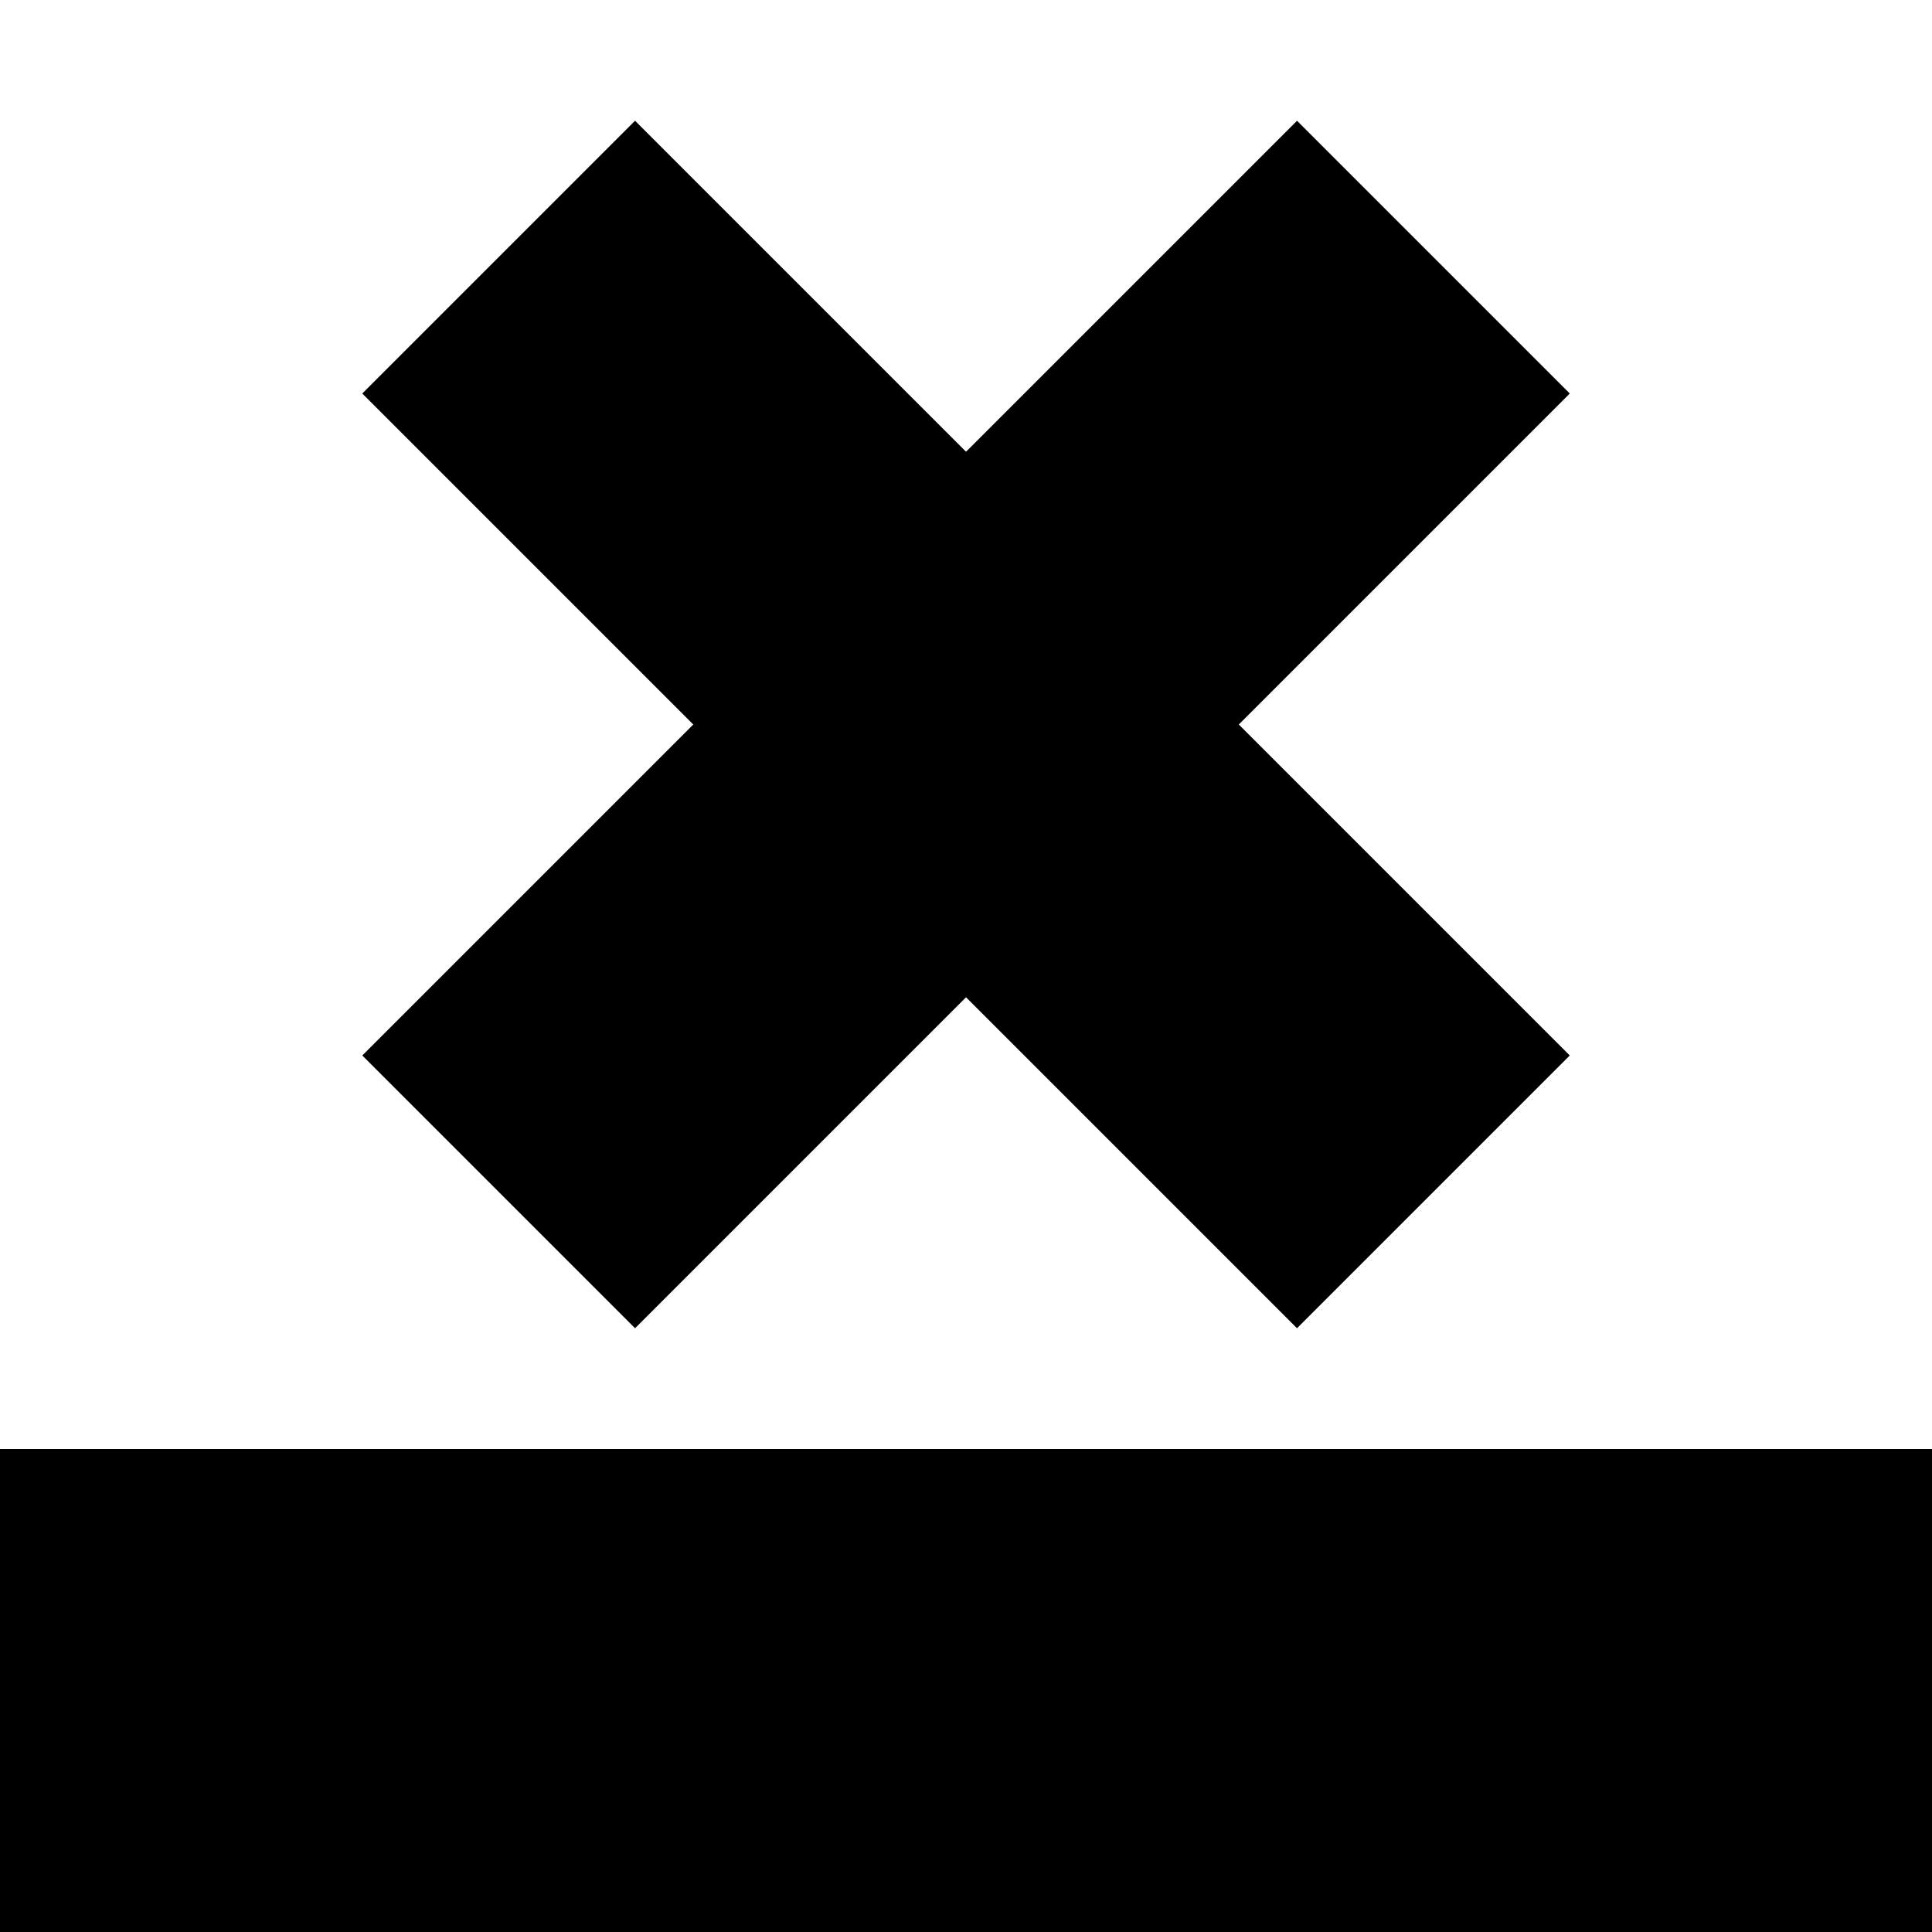
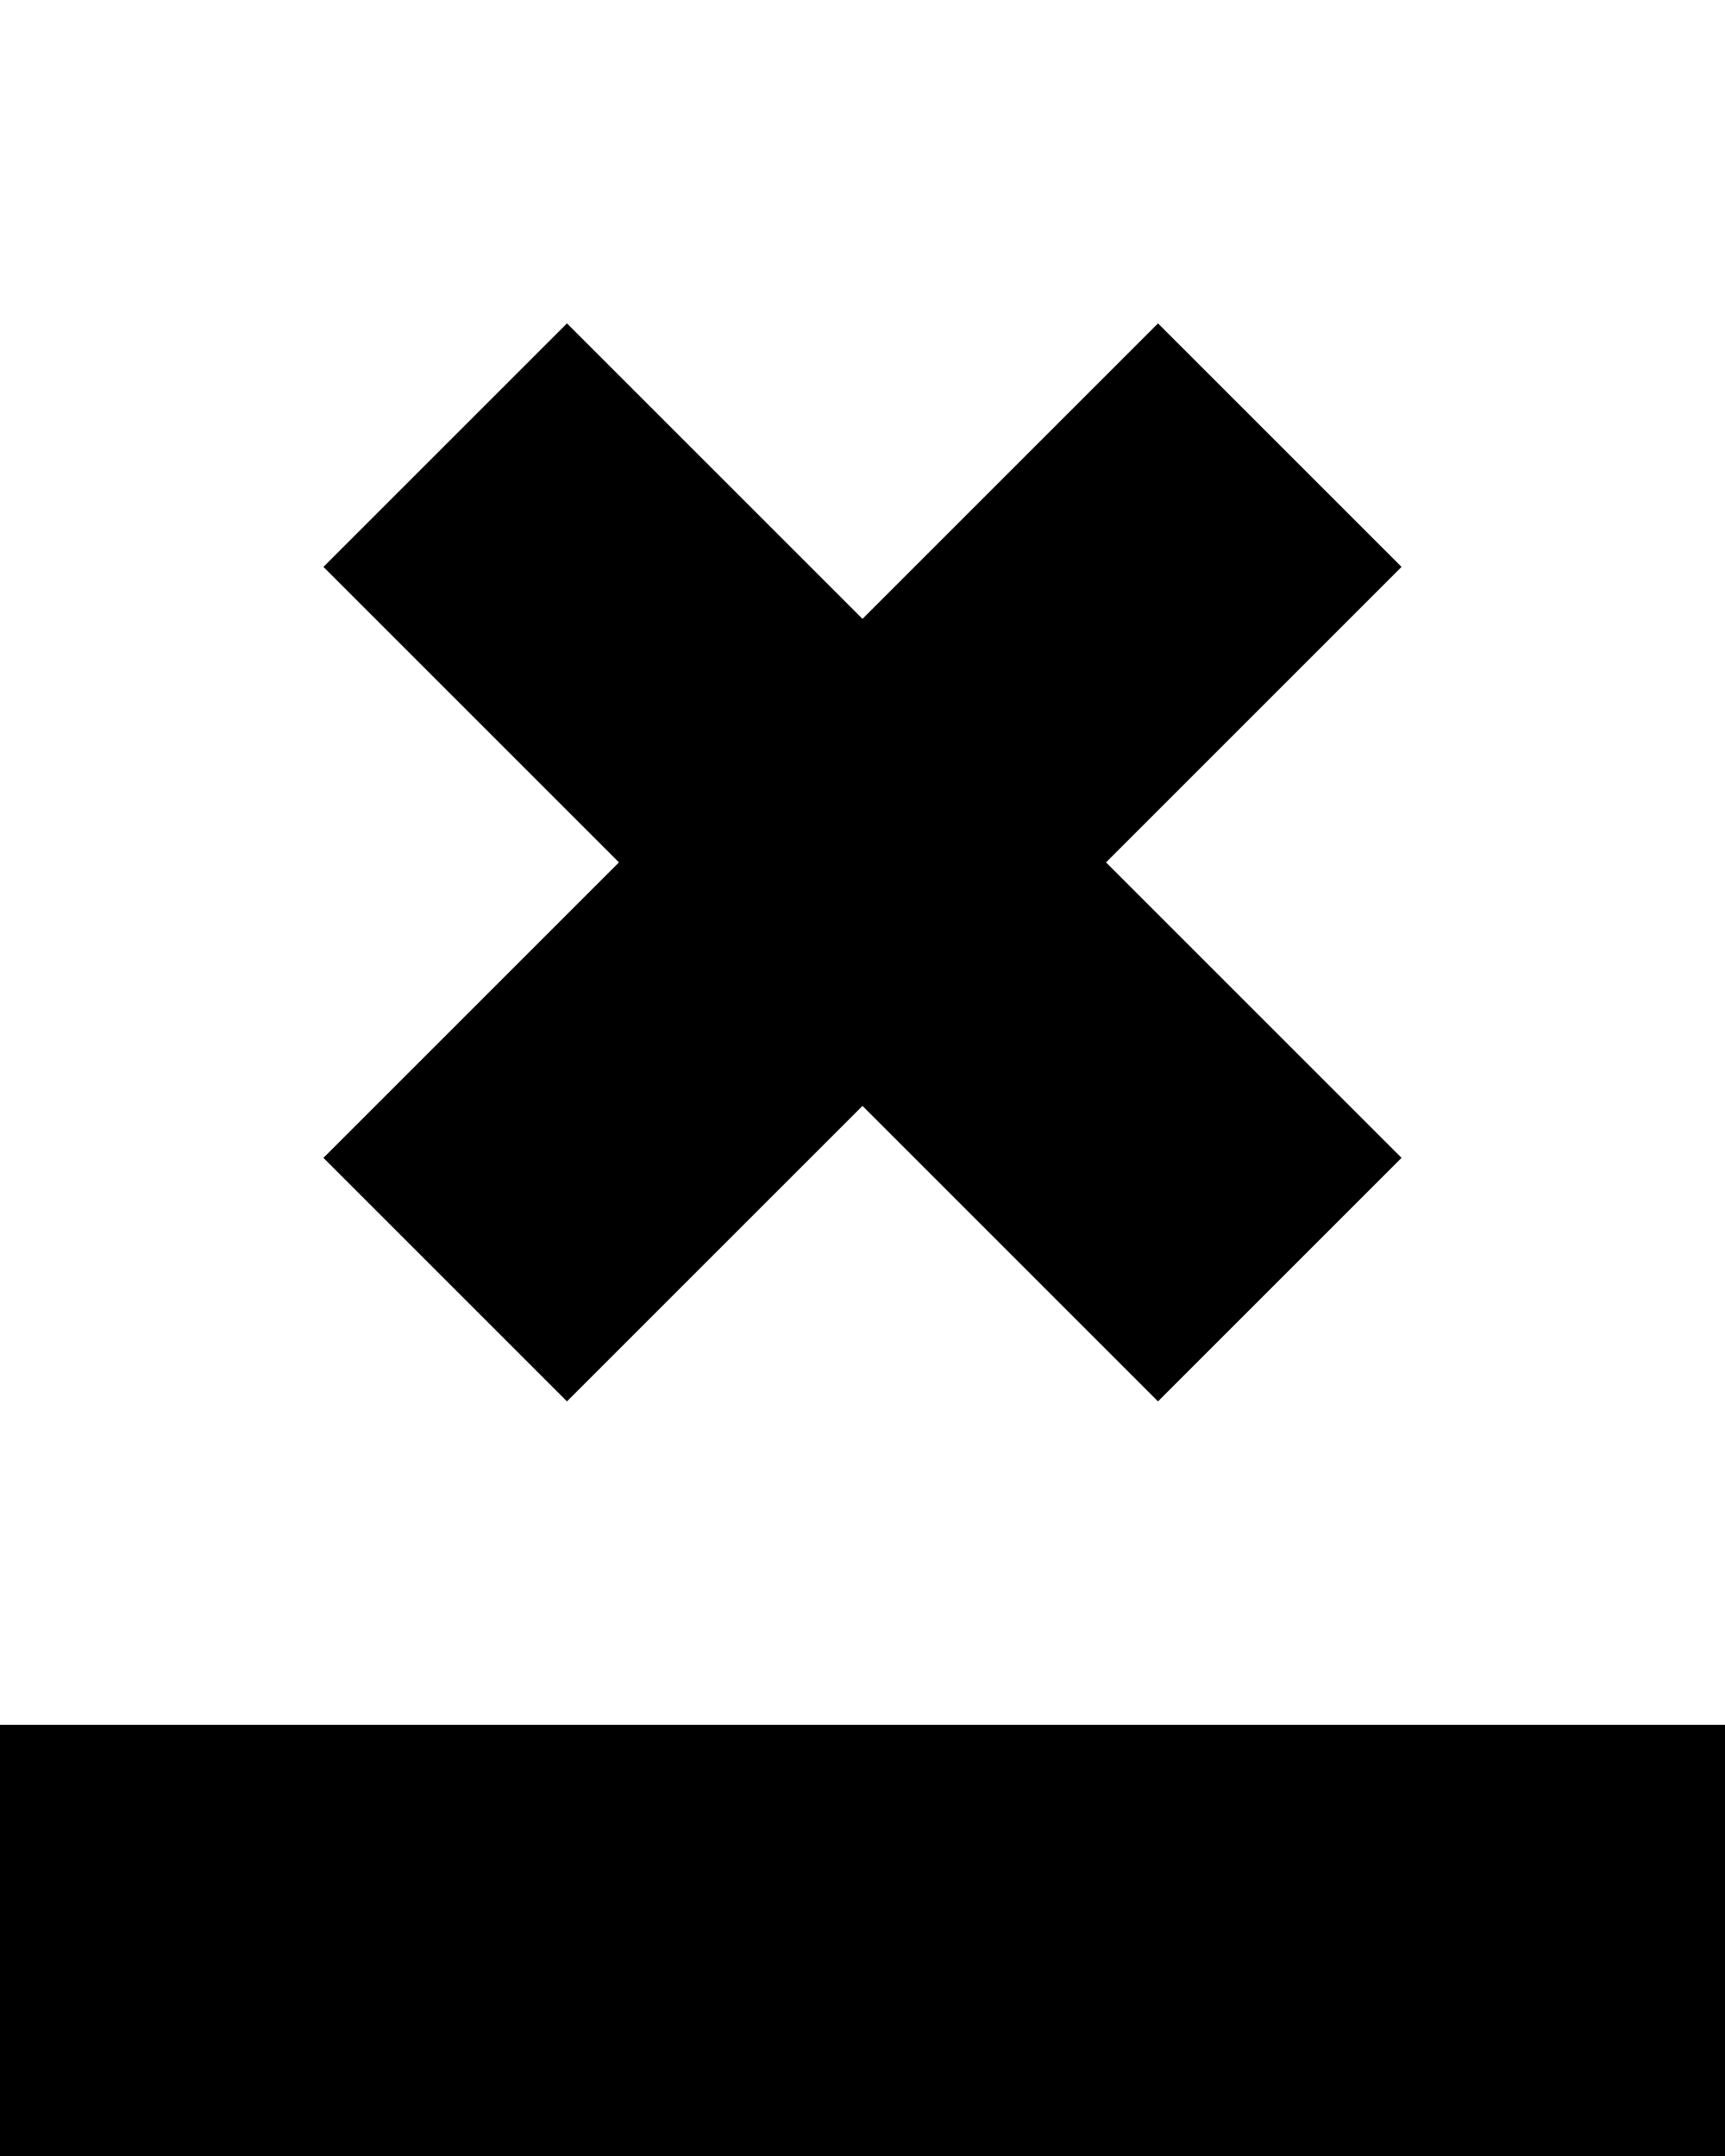
- <svg xmlns="http://www.w3.org/2000/svg" width="32mm" height="32mm" viewBox="0 0 32 32" version="1.1" id="svg8">
+ <svg xmlns="http://www.w3.org/2000/svg" width="32mm" height="40mm" viewBox="0 0 32 40" version="1.1" id="svg8">
  <defs id="defs2" />
-   <g id="layer1" transform="translate(0,-265)">
+   <g id="layer1" transform="translate(0,-257)">
    <rect id="rect7" width="32" height="8" x="0" y="289" style="stroke-width:0.298" />
-     <rect style="fill:#000000;fill-opacity:1;stroke-width:0.337" id="rect5770" width="21.895" height="6.389" x="-195.502" y="203.988" transform="rotate(-45)" />
-     <rect transform="rotate(45)" y="181.36" x="196.235" height="6.389" width="21.895" id="rect5836" style="fill:#000000;fill-opacity:1;stroke-width:0.337" />
+     <rect style="fill:#000000;fill-opacity:1;stroke-width:0.337" id="rect5770" width="21.895" height="6.389" x="-192.674" y="201.159" transform="rotate(-45)" />
+     <rect transform="rotate(45)" y="178.532" x="193.406" height="6.389" width="21.895" id="rect5836" style="fill:#000000;fill-opacity:1;stroke-width:0.337" />
  </g>
</svg>
